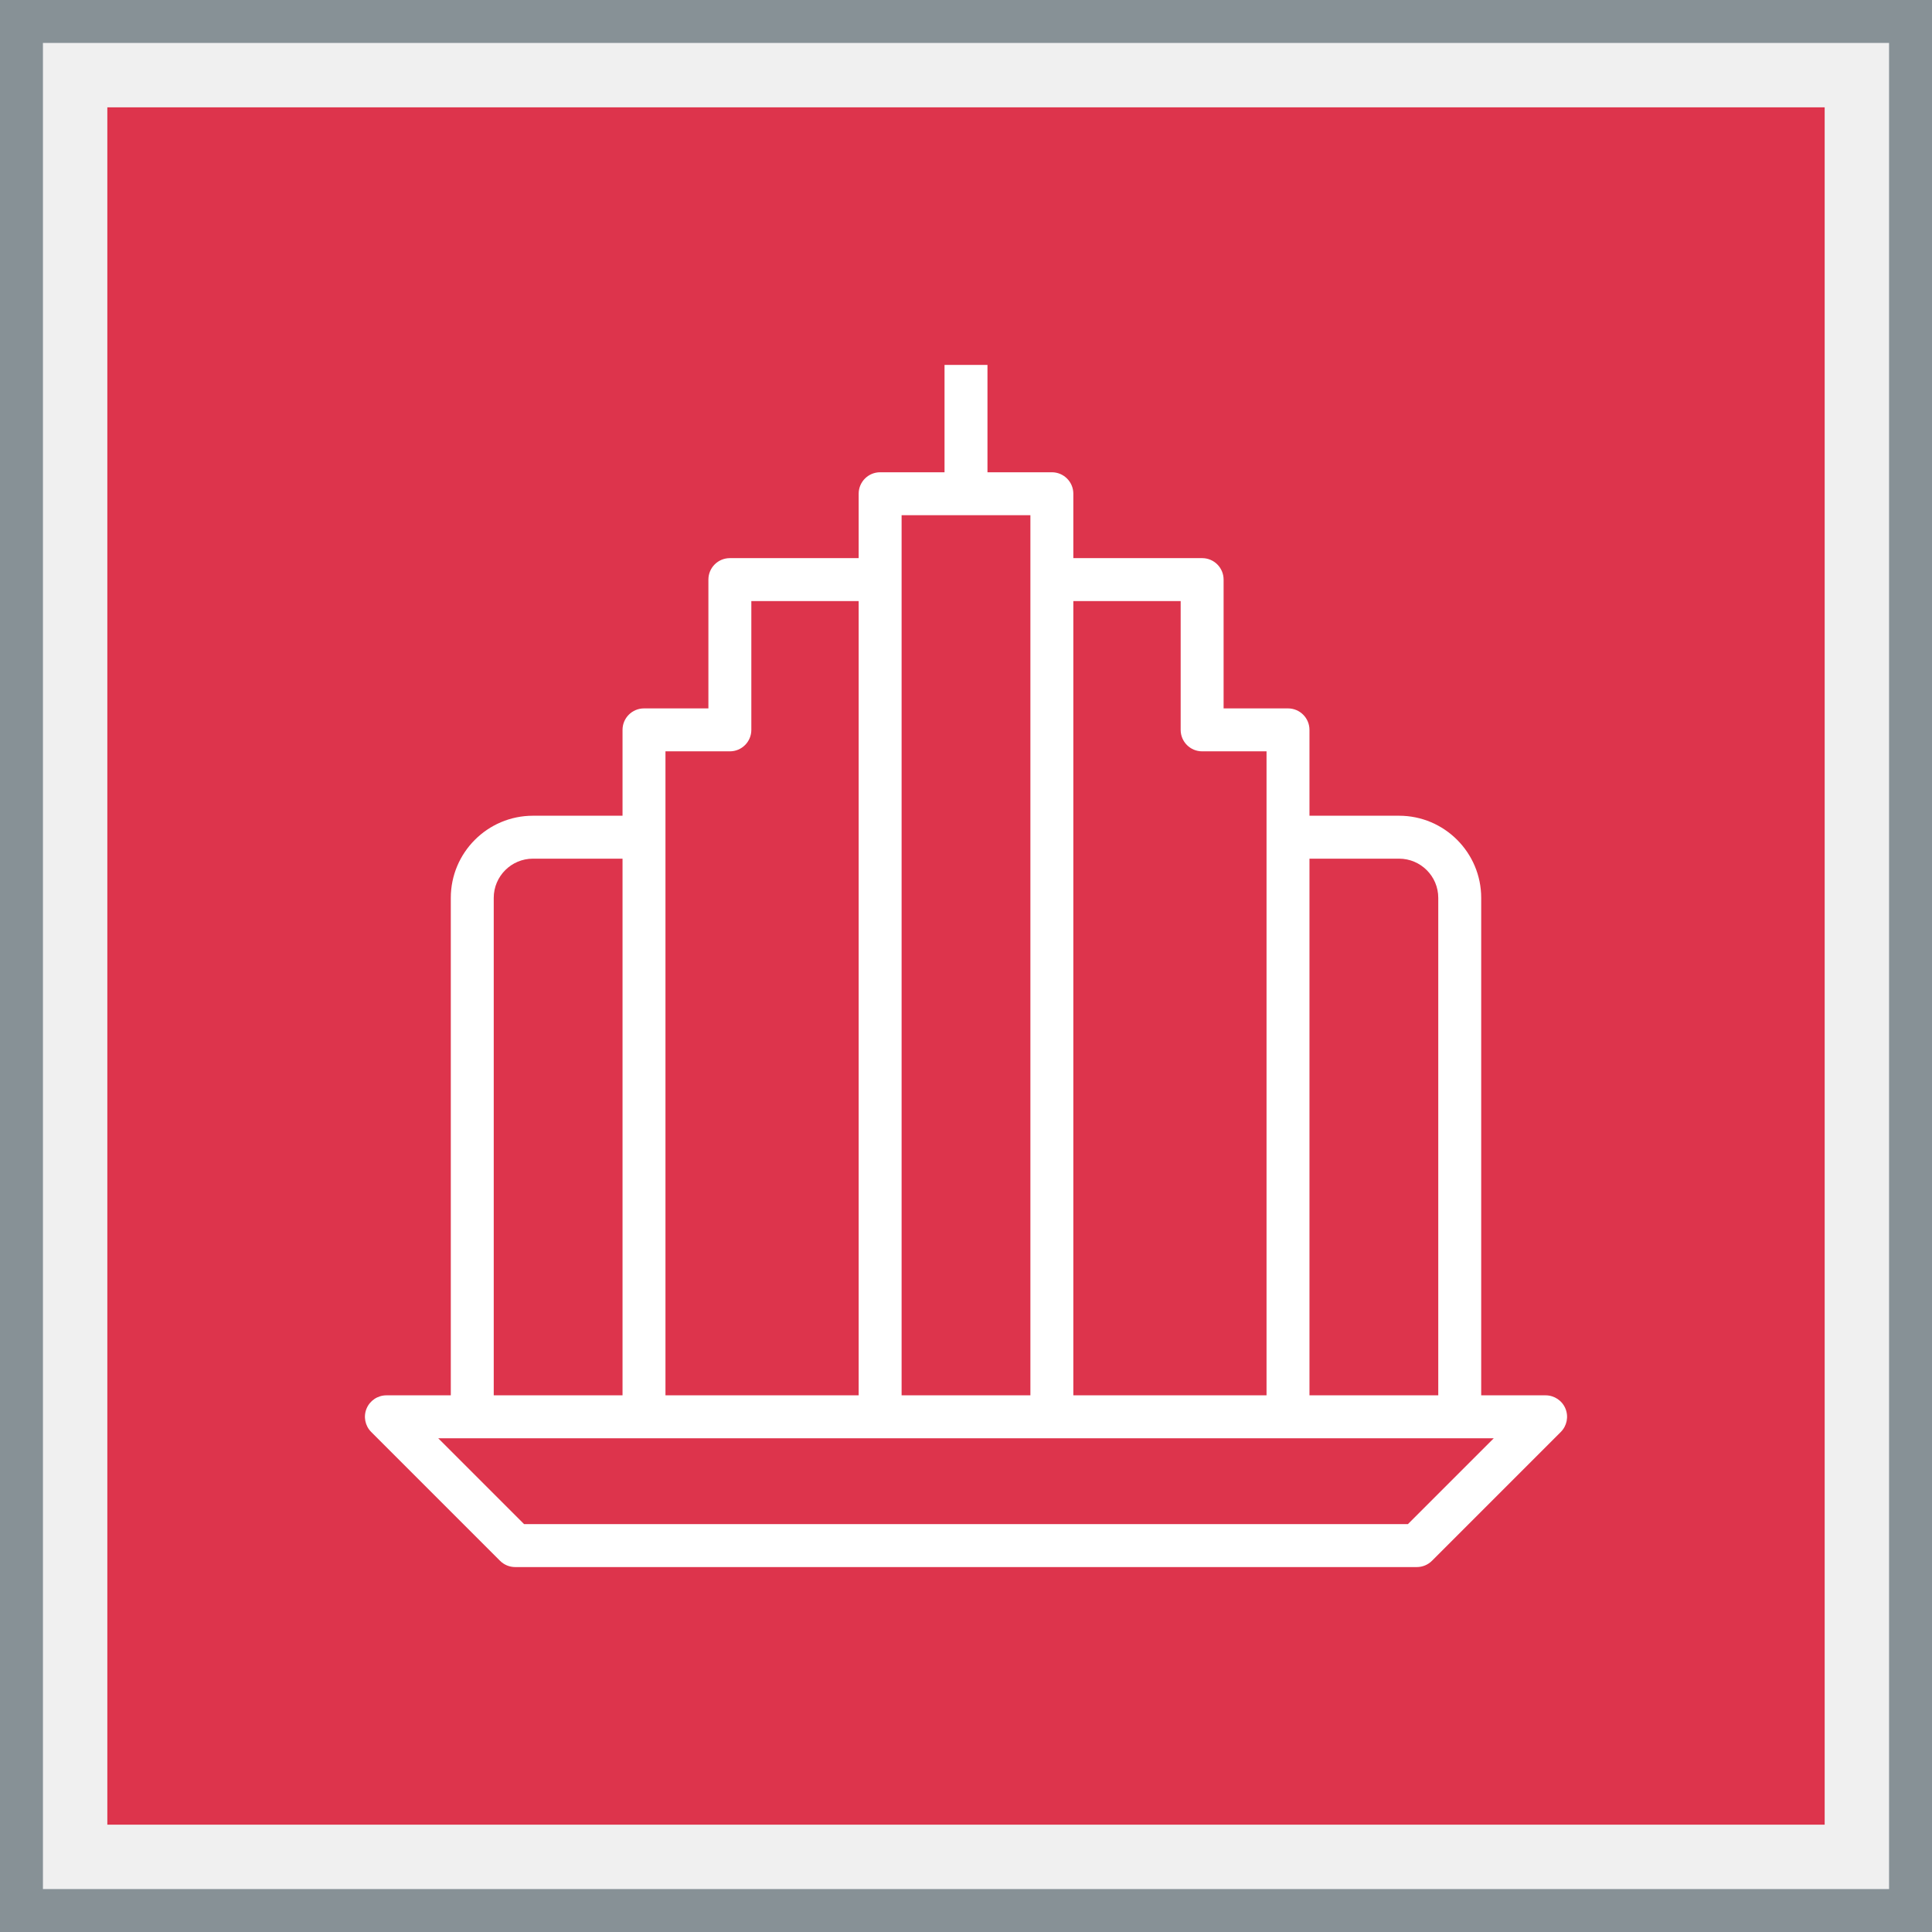
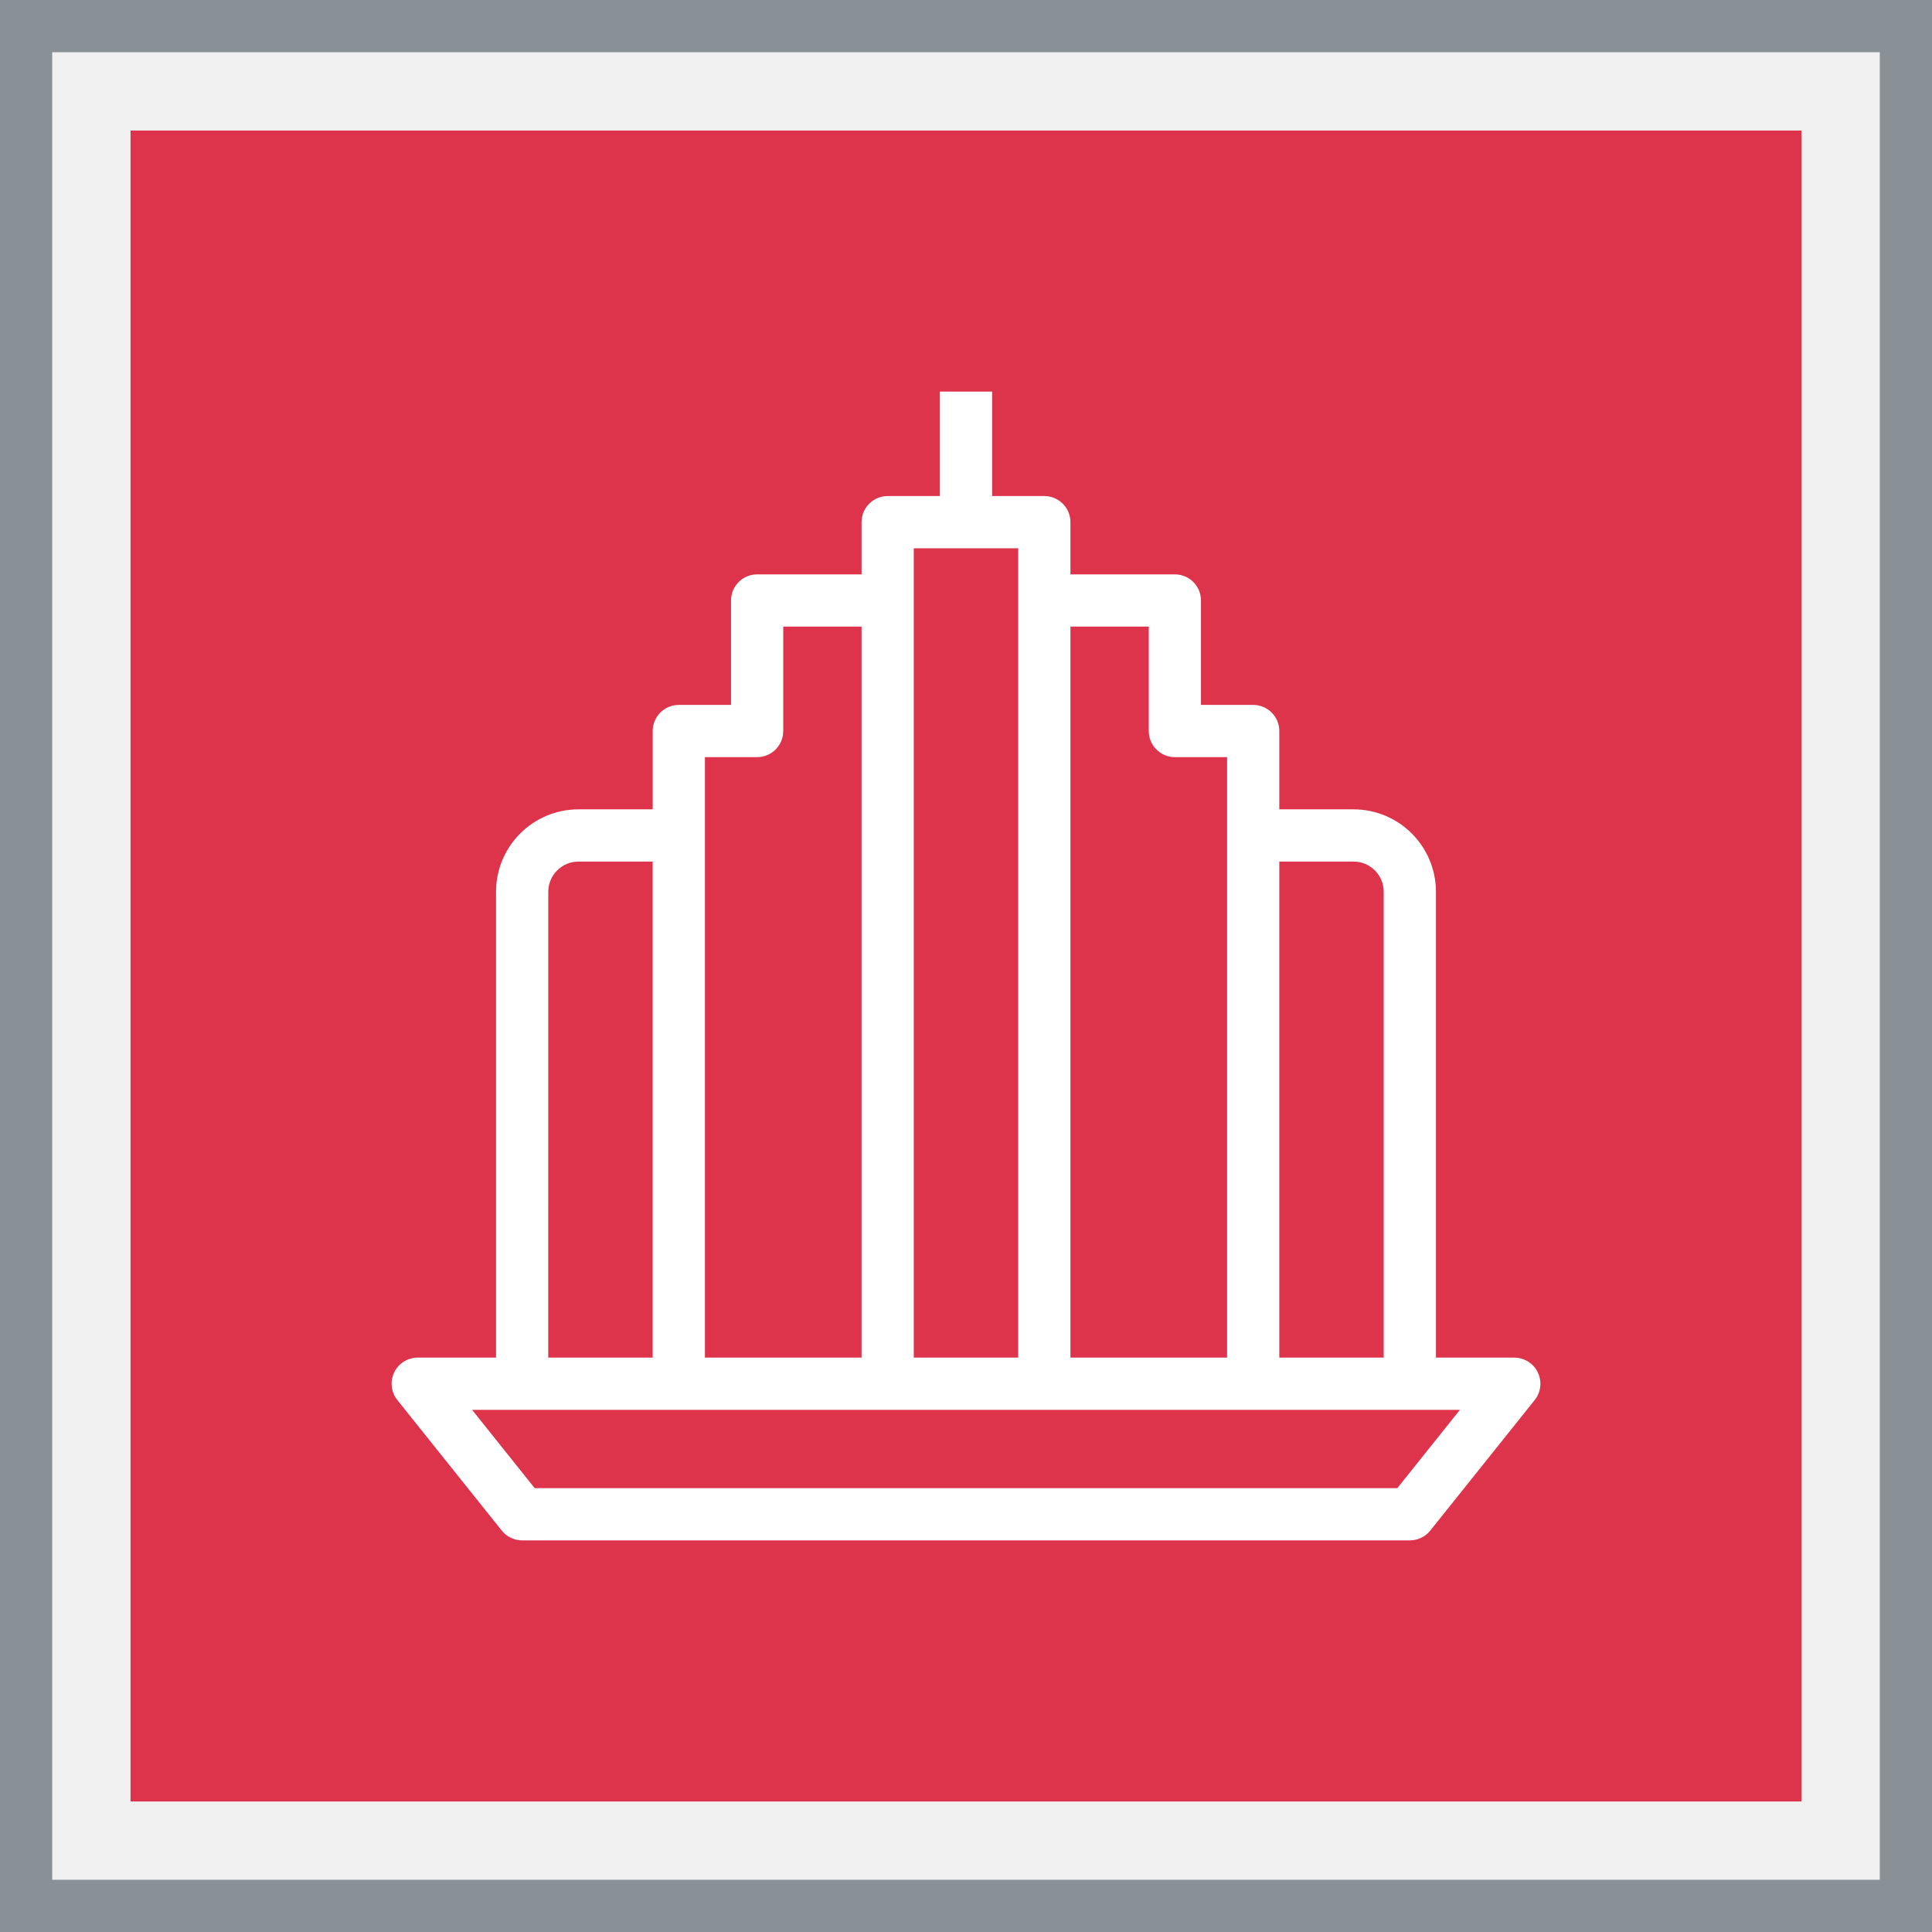
- <svg xmlns="http://www.w3.org/2000/svg" width="90" height="90" viewBox="0 0 90 90" overflow="hidden">
-   <g id="Icon-Architecture-Category/64/Business-Applications_64" stroke="none" stroke-width="1" fill="none" fill-rule="evenodd">
-     <rect x="5" y="5" width="80" height="80" id="Rectangle" fill="#DD344C" />
-     <rect x="1" y="1" width="88" height="88" id="#879196-Border-Copy-4" stroke="#879196" stroke-width="2" />
-     <g id="Icon-Category/64/Business-Application_64" fill="#FFFFFF" transform="translate(17 17)">
-       <path d="M48.586 54 7.414 54 3.414 50 52.586 50 48.586 54ZM6 24.826C6 23.819 6.819 23 7.826 23L12 23 12 48 6 48 6 24.826ZM17 18C17.553 18 18 17.552 18 17L18 11 23 11 23 48 14 48 14 18 17 18ZM25 48 31 48 31 7 25 7 25 48ZM38 11 38 17C38 17.552 38.447 18 39 18L42 18 42 48 33 48 33 11 38 11ZM48.174 23C49.181 23 50 23.819 50 24.826L50 48 44 48 44 23 48.174 23ZM55.924 48.617C55.77 48.244 55.404 48 55 48L52 48 52 24.826C52 22.716 50.283 21 48.174 21L44 21 44 17C44 16.448 43.553 16 43 16L40 16 40 10C40 9.448 39.553 9 39 9L33 9 33 6C33 5.448 32.553 5 32 5L29 5 29 0 27 0 27 5 24 5C23.447 5 23 5.448 23 6L23 9 17 9C16.447 9 16 9.448 16 10L16 16 13 16C12.447 16 12 16.448 12 17L12 21 7.826 21C5.717 21 4 22.716 4 24.826L4 48 1 48C0.596 48 0.231 48.244 0.076 48.617-0.079 48.991 0.007 49.421 0.293 49.707L6.293 55.707C6.481 55.895 6.734 56 7 56L49 56C49.266 56 49.52 55.895 49.707 55.707L55.707 49.707C55.993 49.421 56.079 48.991 55.924 48.617L55.924 48.617Z" id="Business-Application_Category-Icon_64_Squid--" />
-     </g>
+ <svg xmlns="http://www.w3.org/2000/svg" viewBox="0 0 74 74">
+   <g fill="none" fill-rule="evenodd">
+     <path fill="#dd344c" d="M5 5h64v64H5z" />
+     <path stroke="#879196" stroke-width="2" d="M1 1h72v72H1z" />
+     <path fill="#fff" d="M53.52 57H20.48l-2.398-3h37.837zM21 34.158c0-.638.52-1.158 1.159-1.158h2.84v19h-4zM29 29a1 1 0 0 0 1-1v-4h3v28h-6V29zm6 23h4V21h-4zm9-28v4a1 1 0 0 0 1 1h2v23h-6V24zm7.842 9c.639 0 1.158.52 1.158 1.158V52h-4V33zm7.06 19.567A1 1 0 0 0 58 52h-3V34.158A3.16 3.16 0 0 0 51.842 31H49v-3a1 1 0 0 0-1-1h-2v-4a1 1 0 0 0-1-1h-4v-2a1 1 0 0 0-1-1h-2v-4h-2v4h-2a1 1 0 0 0-1 1v2h-4a1 1 0 0 0-1 1v4h-2a1 1 0 0 0-1 1v3h-2.841a3.16 3.16 0 0 0-3.16 3.158V52h-3a1 1 0 0 0-.78 1.625l4 5c.19.237.478.375.78.375h34c.305 0 .592-.138.783-.375l4-5c.24-.3.286-.712.12-1.058" />
  </g>
</svg>
